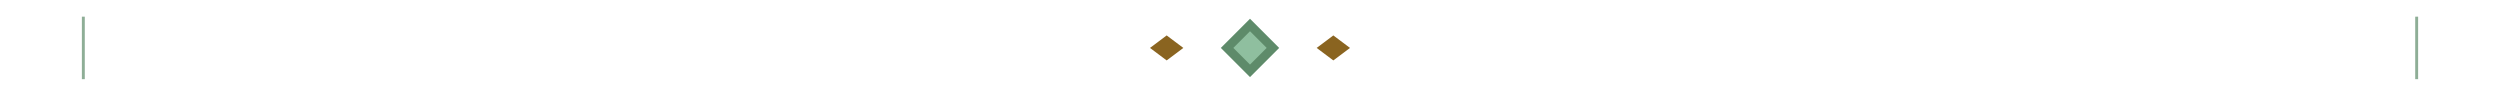
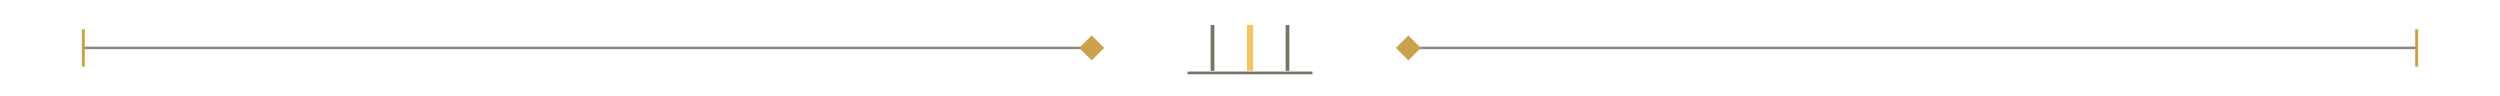
<svg xmlns="http://www.w3.org/2000/svg" viewBox="0 0 1200 46" width="1200" height="46">
-   <line x1="40" y1="23" x2="540" y2="23" stroke="url(#gGoldX)" stroke-width="1.6" />
-   <line x1="660" y1="23" x2="1160" y2="23" stroke="url(#gGoldX)" stroke-width="1.6" />
-   <path d="M 600 9 L 614 23 L 600 37 L 586 23 Z" fill="#5E8B6A" />
-   <path d="M 600 15 L 608 23 L 600 31 L 592 23 Z" fill="#8FBF9F" />
-   <path d="M 560 17 L 568 23 L 560 29 L 552 23 Z" fill="#8A6420" />
-   <path d="M 640 17 L 648 23 L 640 29 L 632 23 Z" fill="#8A6420" />
-   <line x1="40" y1="8" x2="40" y2="38" stroke="#5E8B6A" stroke-width="1.4" opacity="0.7" />
-   <line x1="1160" y1="8" x2="1160" y2="38" stroke="#5E8B6A" stroke-width="1.4" opacity="0.7" />
+   <line x1="40" y1="23" x2="524" y2="23" stroke="#767466" stroke-width="1.2" opacity="0.85" />
+   <line x1="676" y1="23" x2="1160" y2="23" stroke="#767466" stroke-width="1.2" opacity="0.85" />
+   <line x1="40" y1="14" x2="40" y2="32" stroke="#C9A24B" stroke-width="1.4" />
+   <line x1="1160" y1="14" x2="1160" y2="32" stroke="#C9A24B" stroke-width="1.4" />
+   <path d="M 524 17 L 530 23 L 524 29 L 518 23 Z" fill="#C9A24B" />
+   <path d="M 676 17 L 682 23 L 676 29 L 670 23 Z" fill="#C9A24B" />
+   <line x1="582" y1="12" x2="582" y2="34" stroke="#767466" stroke-width="1.8" />
+   <line x1="600" y1="12" x2="600" y2="34" stroke="#F2C464" stroke-width="3" />
+   <line x1="618" y1="12" x2="618" y2="34" stroke="#767466" stroke-width="1.8" />
+   <line x1="570" y1="35" x2="630" y2="35" stroke="#767466" stroke-width="1.3" />
</svg>
